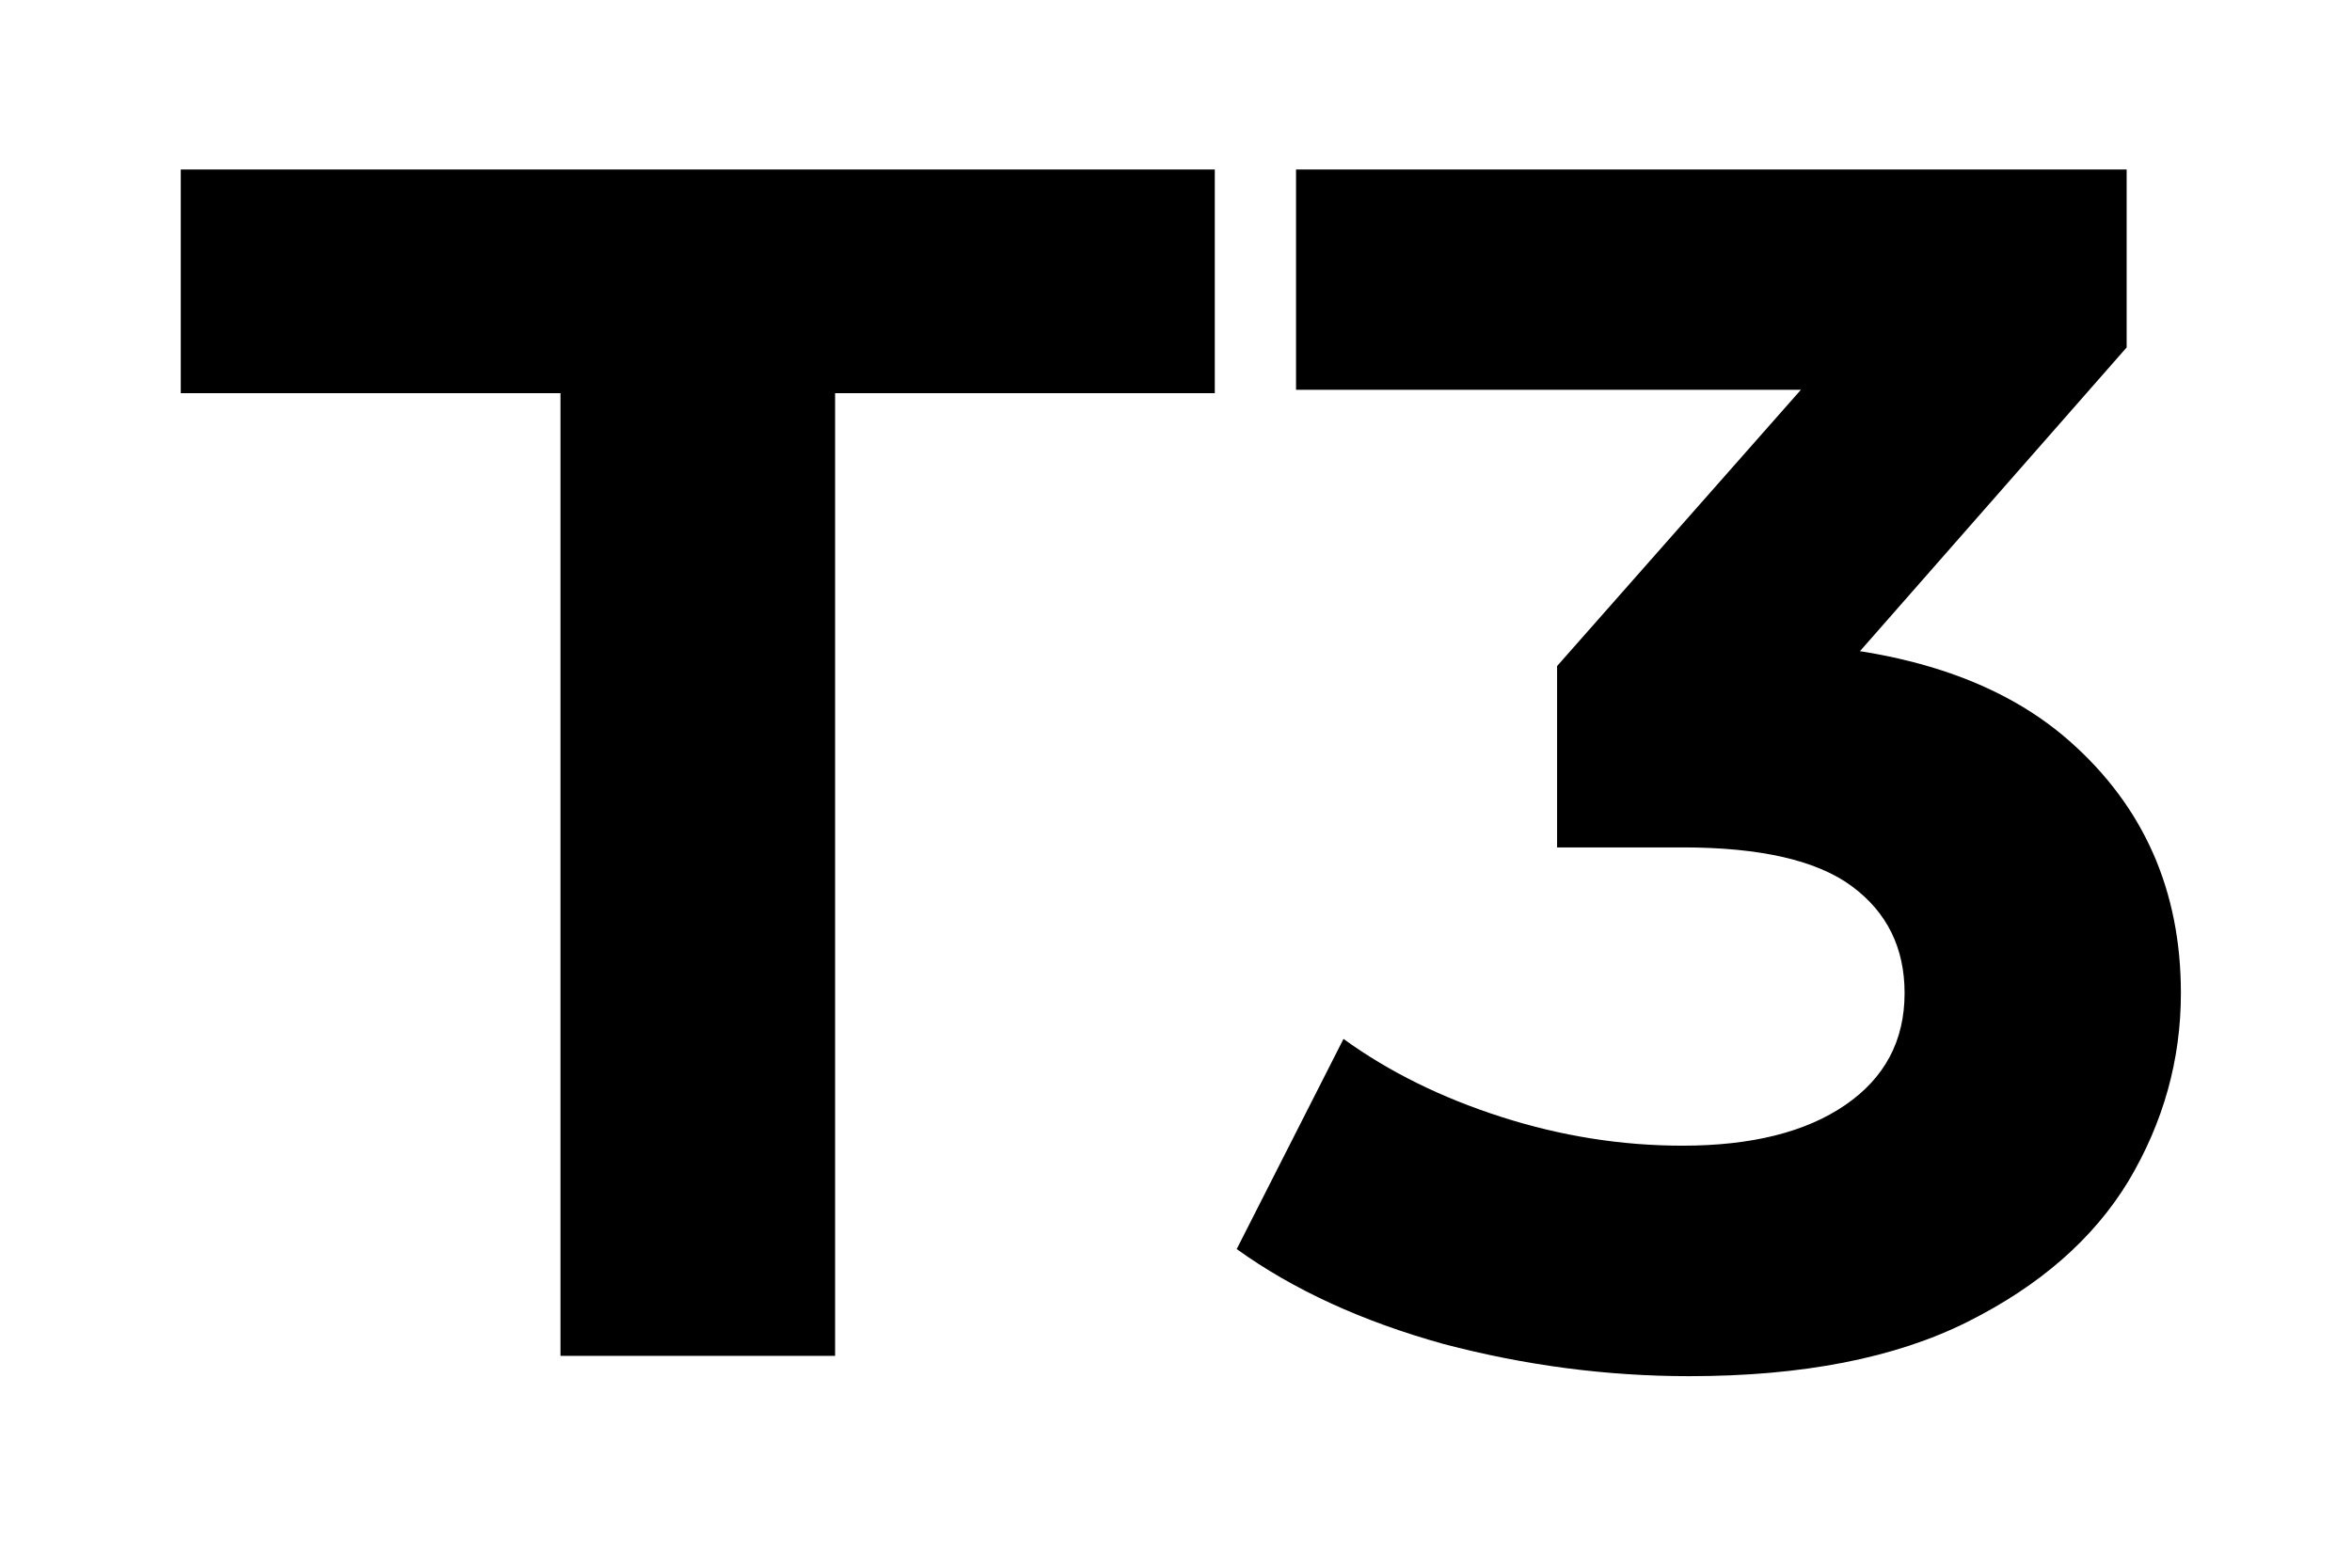
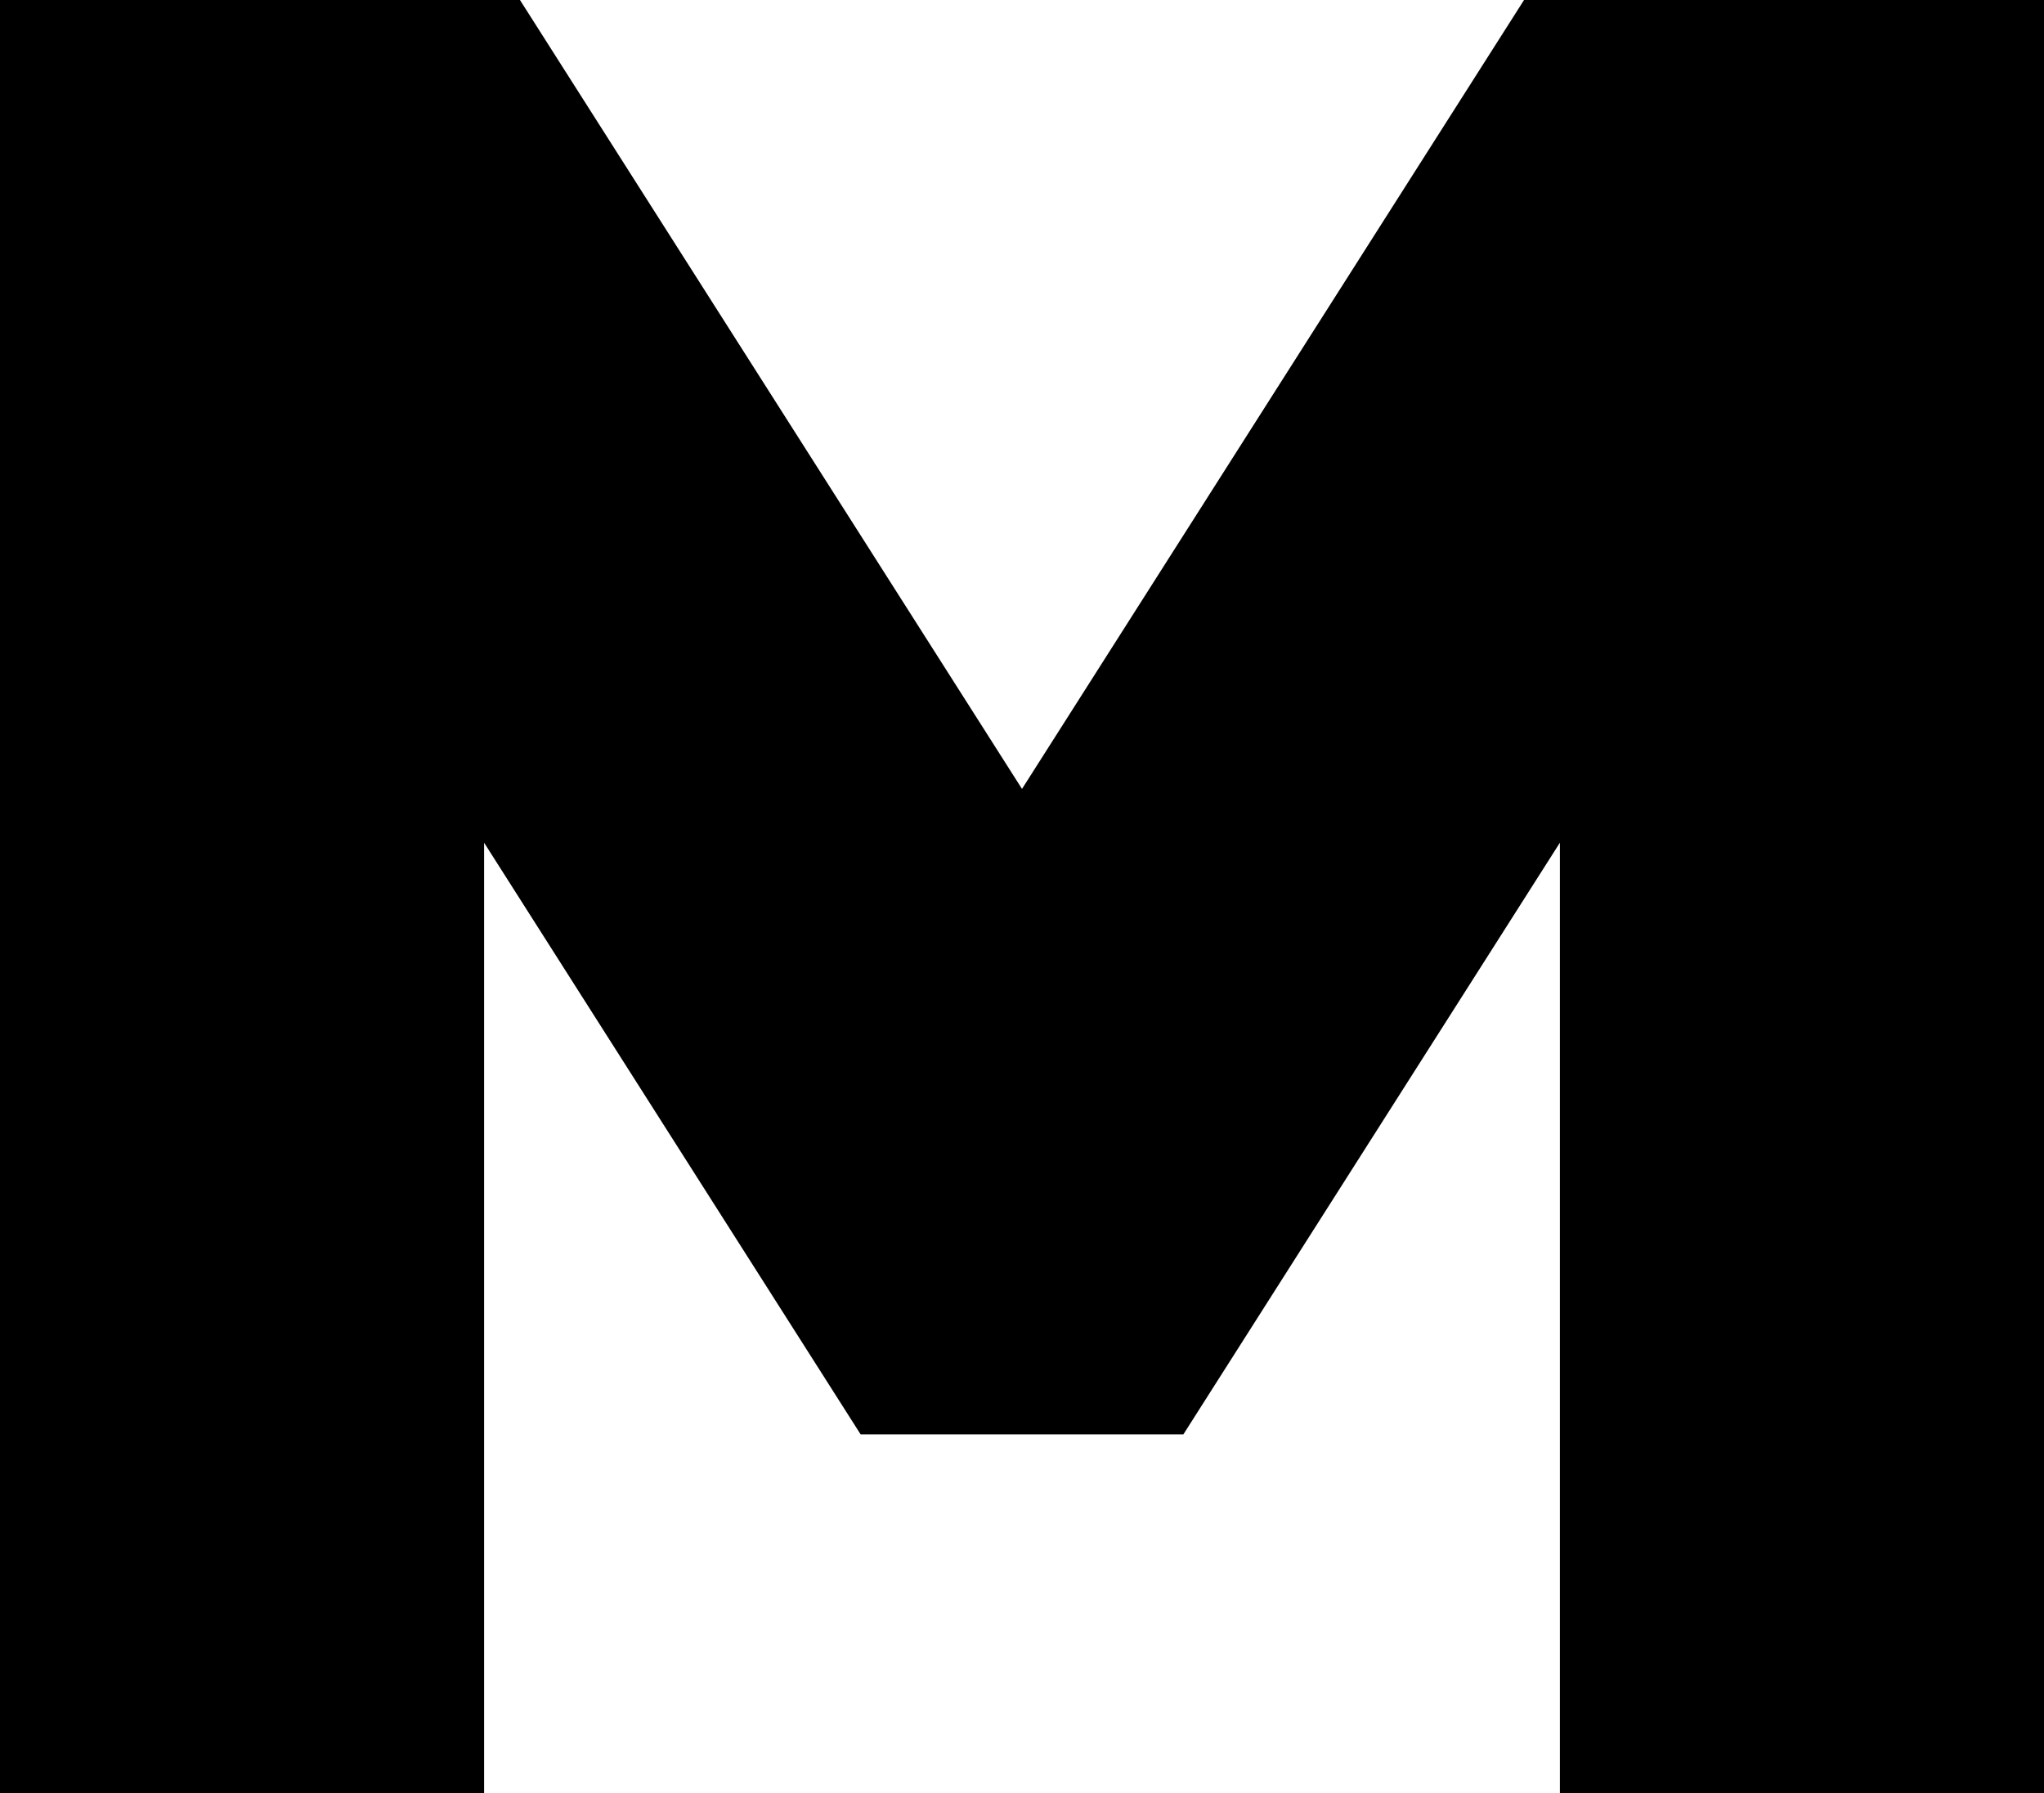
- <svg xmlns="http://www.w3.org/2000/svg" width="111" height="74" viewBox="7 29 111 74" fill="none">
-   <path d="M33.451 93V47.56H15.531V37H64.331V47.56H46.411V93H33.451ZM86.725 93.96C82.832 93.96 78.965 93.453 75.125 92.44C71.285 91.373 68.032 89.88 65.365 87.96L70.405 78.04C72.539 79.587 75.019 80.813 77.845 81.72C80.672 82.627 83.525 83.08 86.405 83.08C89.659 83.08 92.219 82.44 94.085 81.16C95.952 79.88 96.885 78.12 96.885 75.88C96.885 73.747 96.059 72.067 94.405 70.84C92.752 69.613 90.085 69 86.405 69H80.485V60.44L96.085 42.76L97.525 47.4H68.165V37H107.365V45.4L91.845 63.08L85.285 59.32H89.045C95.925 59.32 101.125 60.867 104.645 63.96C108.165 67.053 109.925 71.027 109.925 75.88C109.925 79.027 109.099 81.987 107.445 84.76C105.792 87.48 103.259 89.693 99.845 91.4C96.432 93.107 92.059 93.96 86.725 93.96Z" fill="black" />
+ <svg xmlns="http://www.w3.org/2000/svg" width="456" height="400" viewBox="284 312 456 400" fill="none">
+   <path d="M284 712V312H400L512 488L624 312H740V712H632V500L548 632H476L392 500V712H284Z" fill="black" />
</svg>
